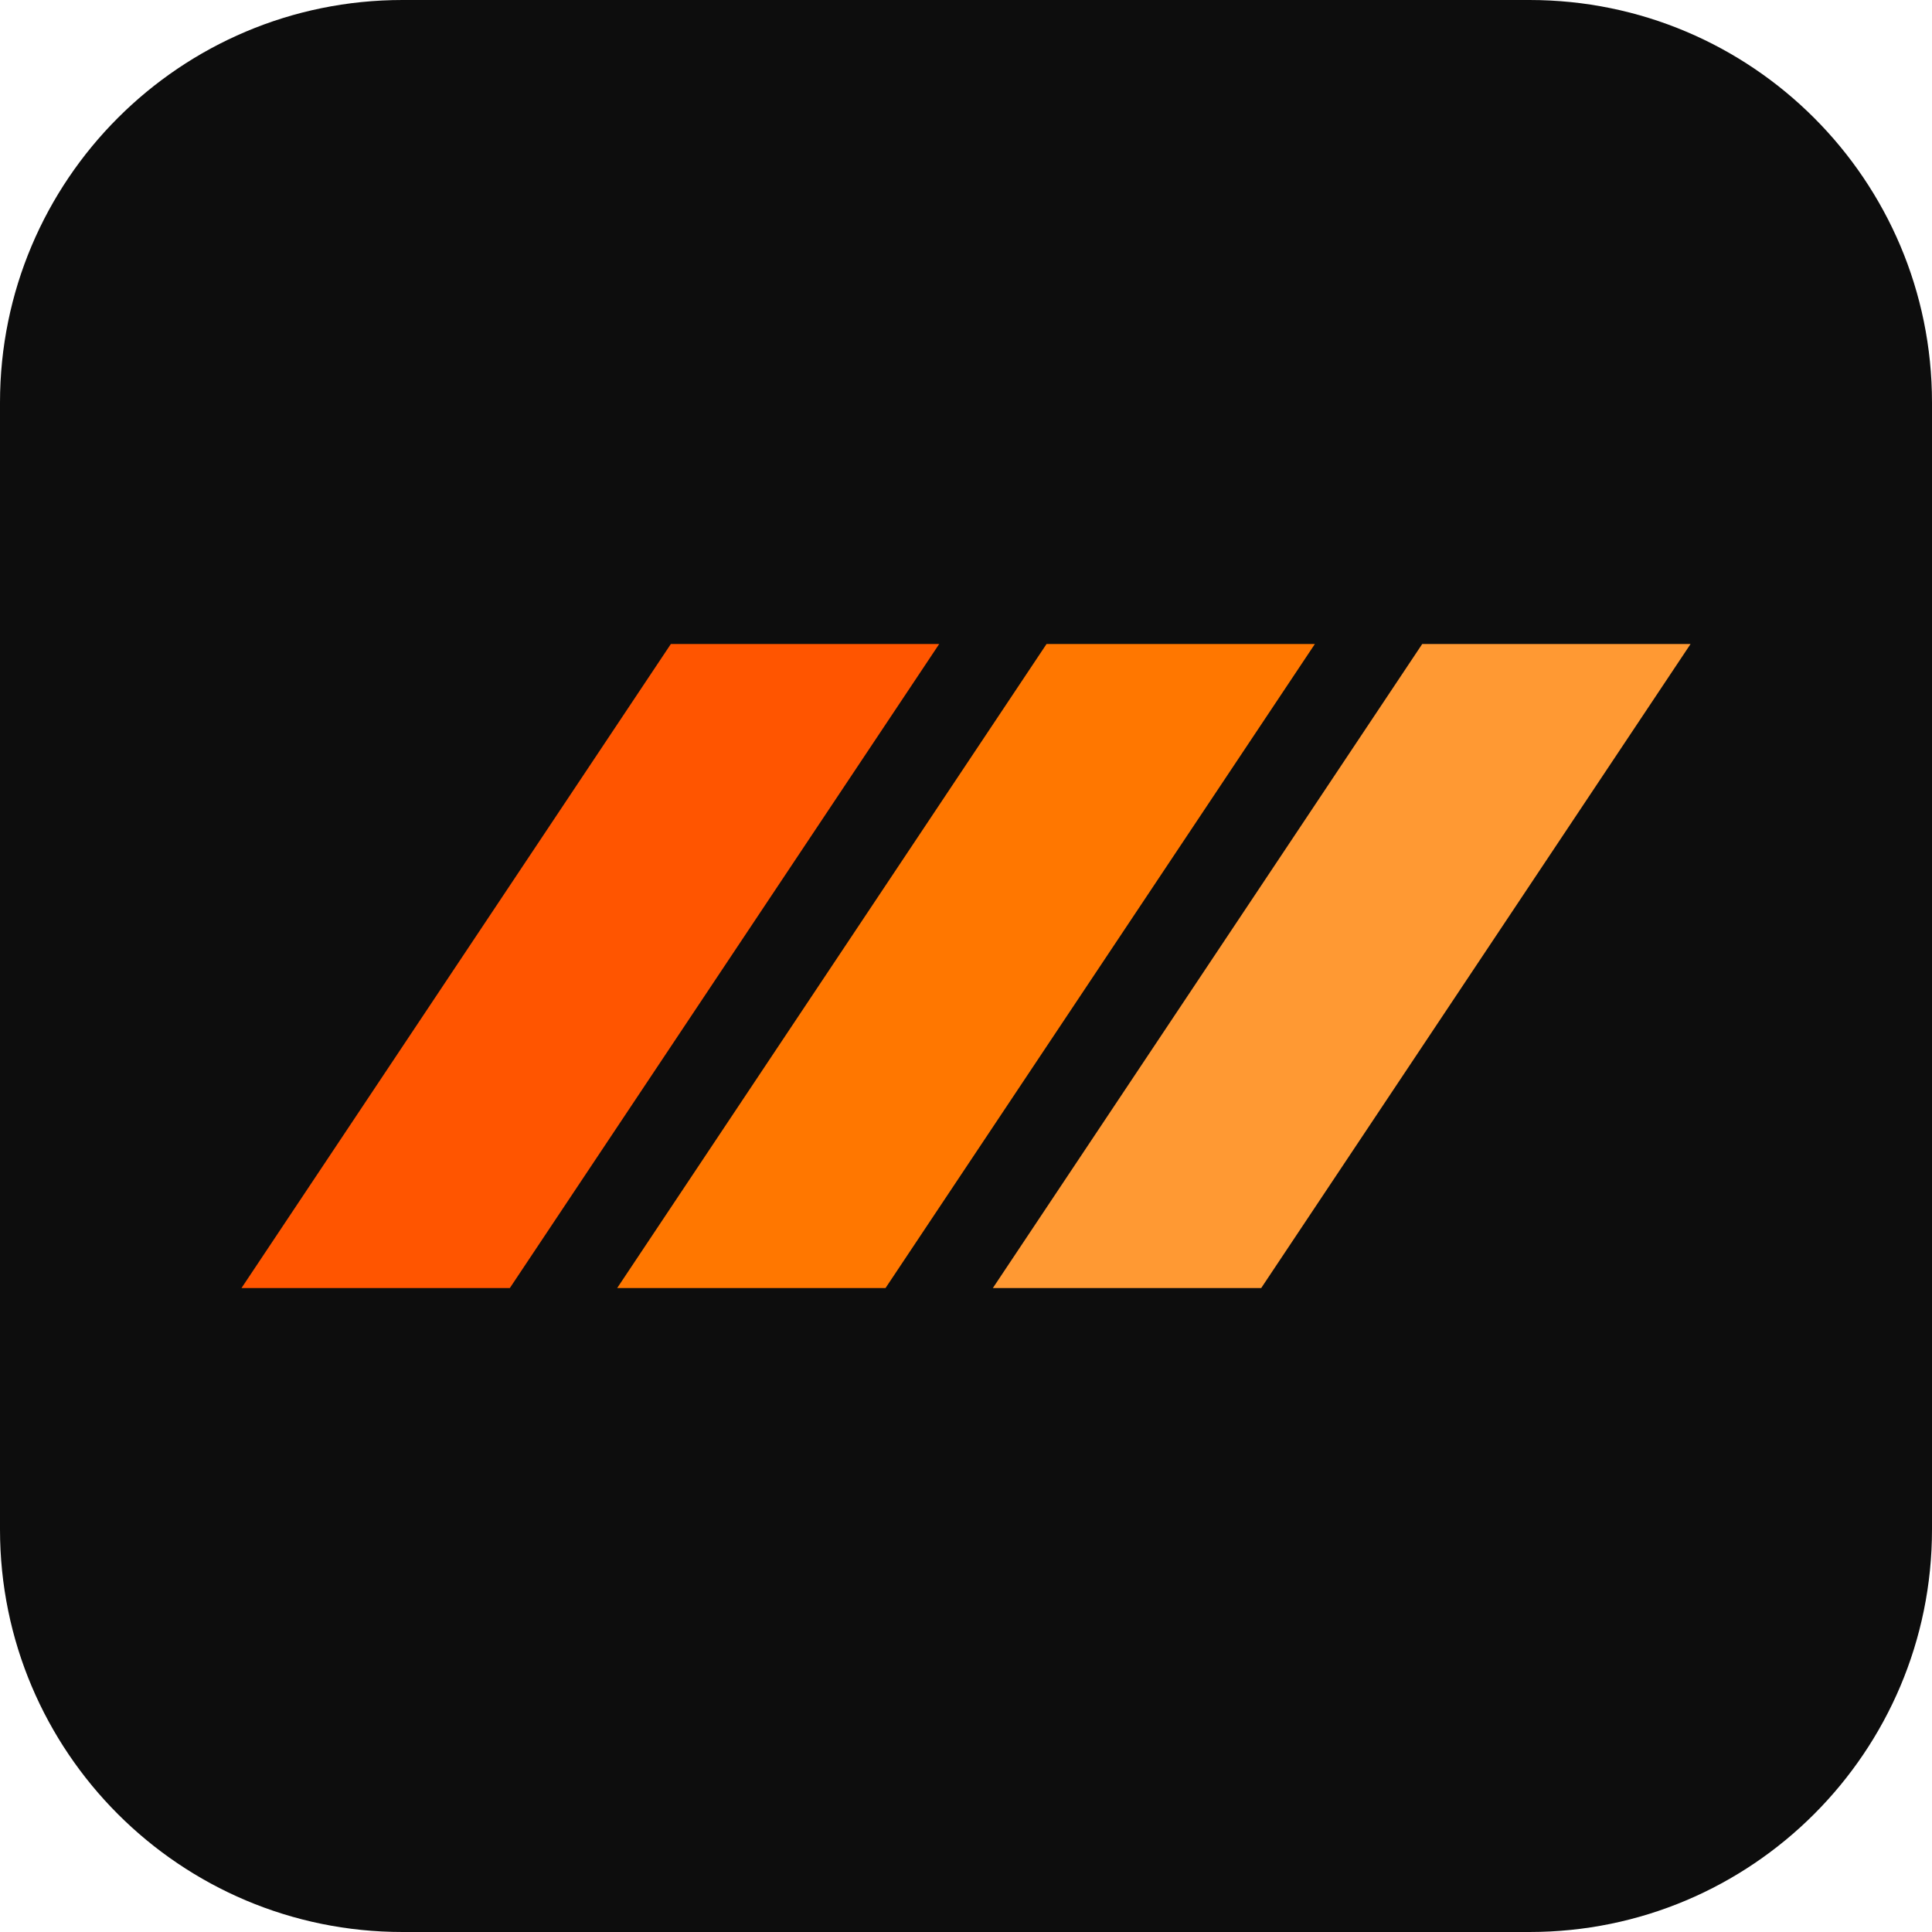
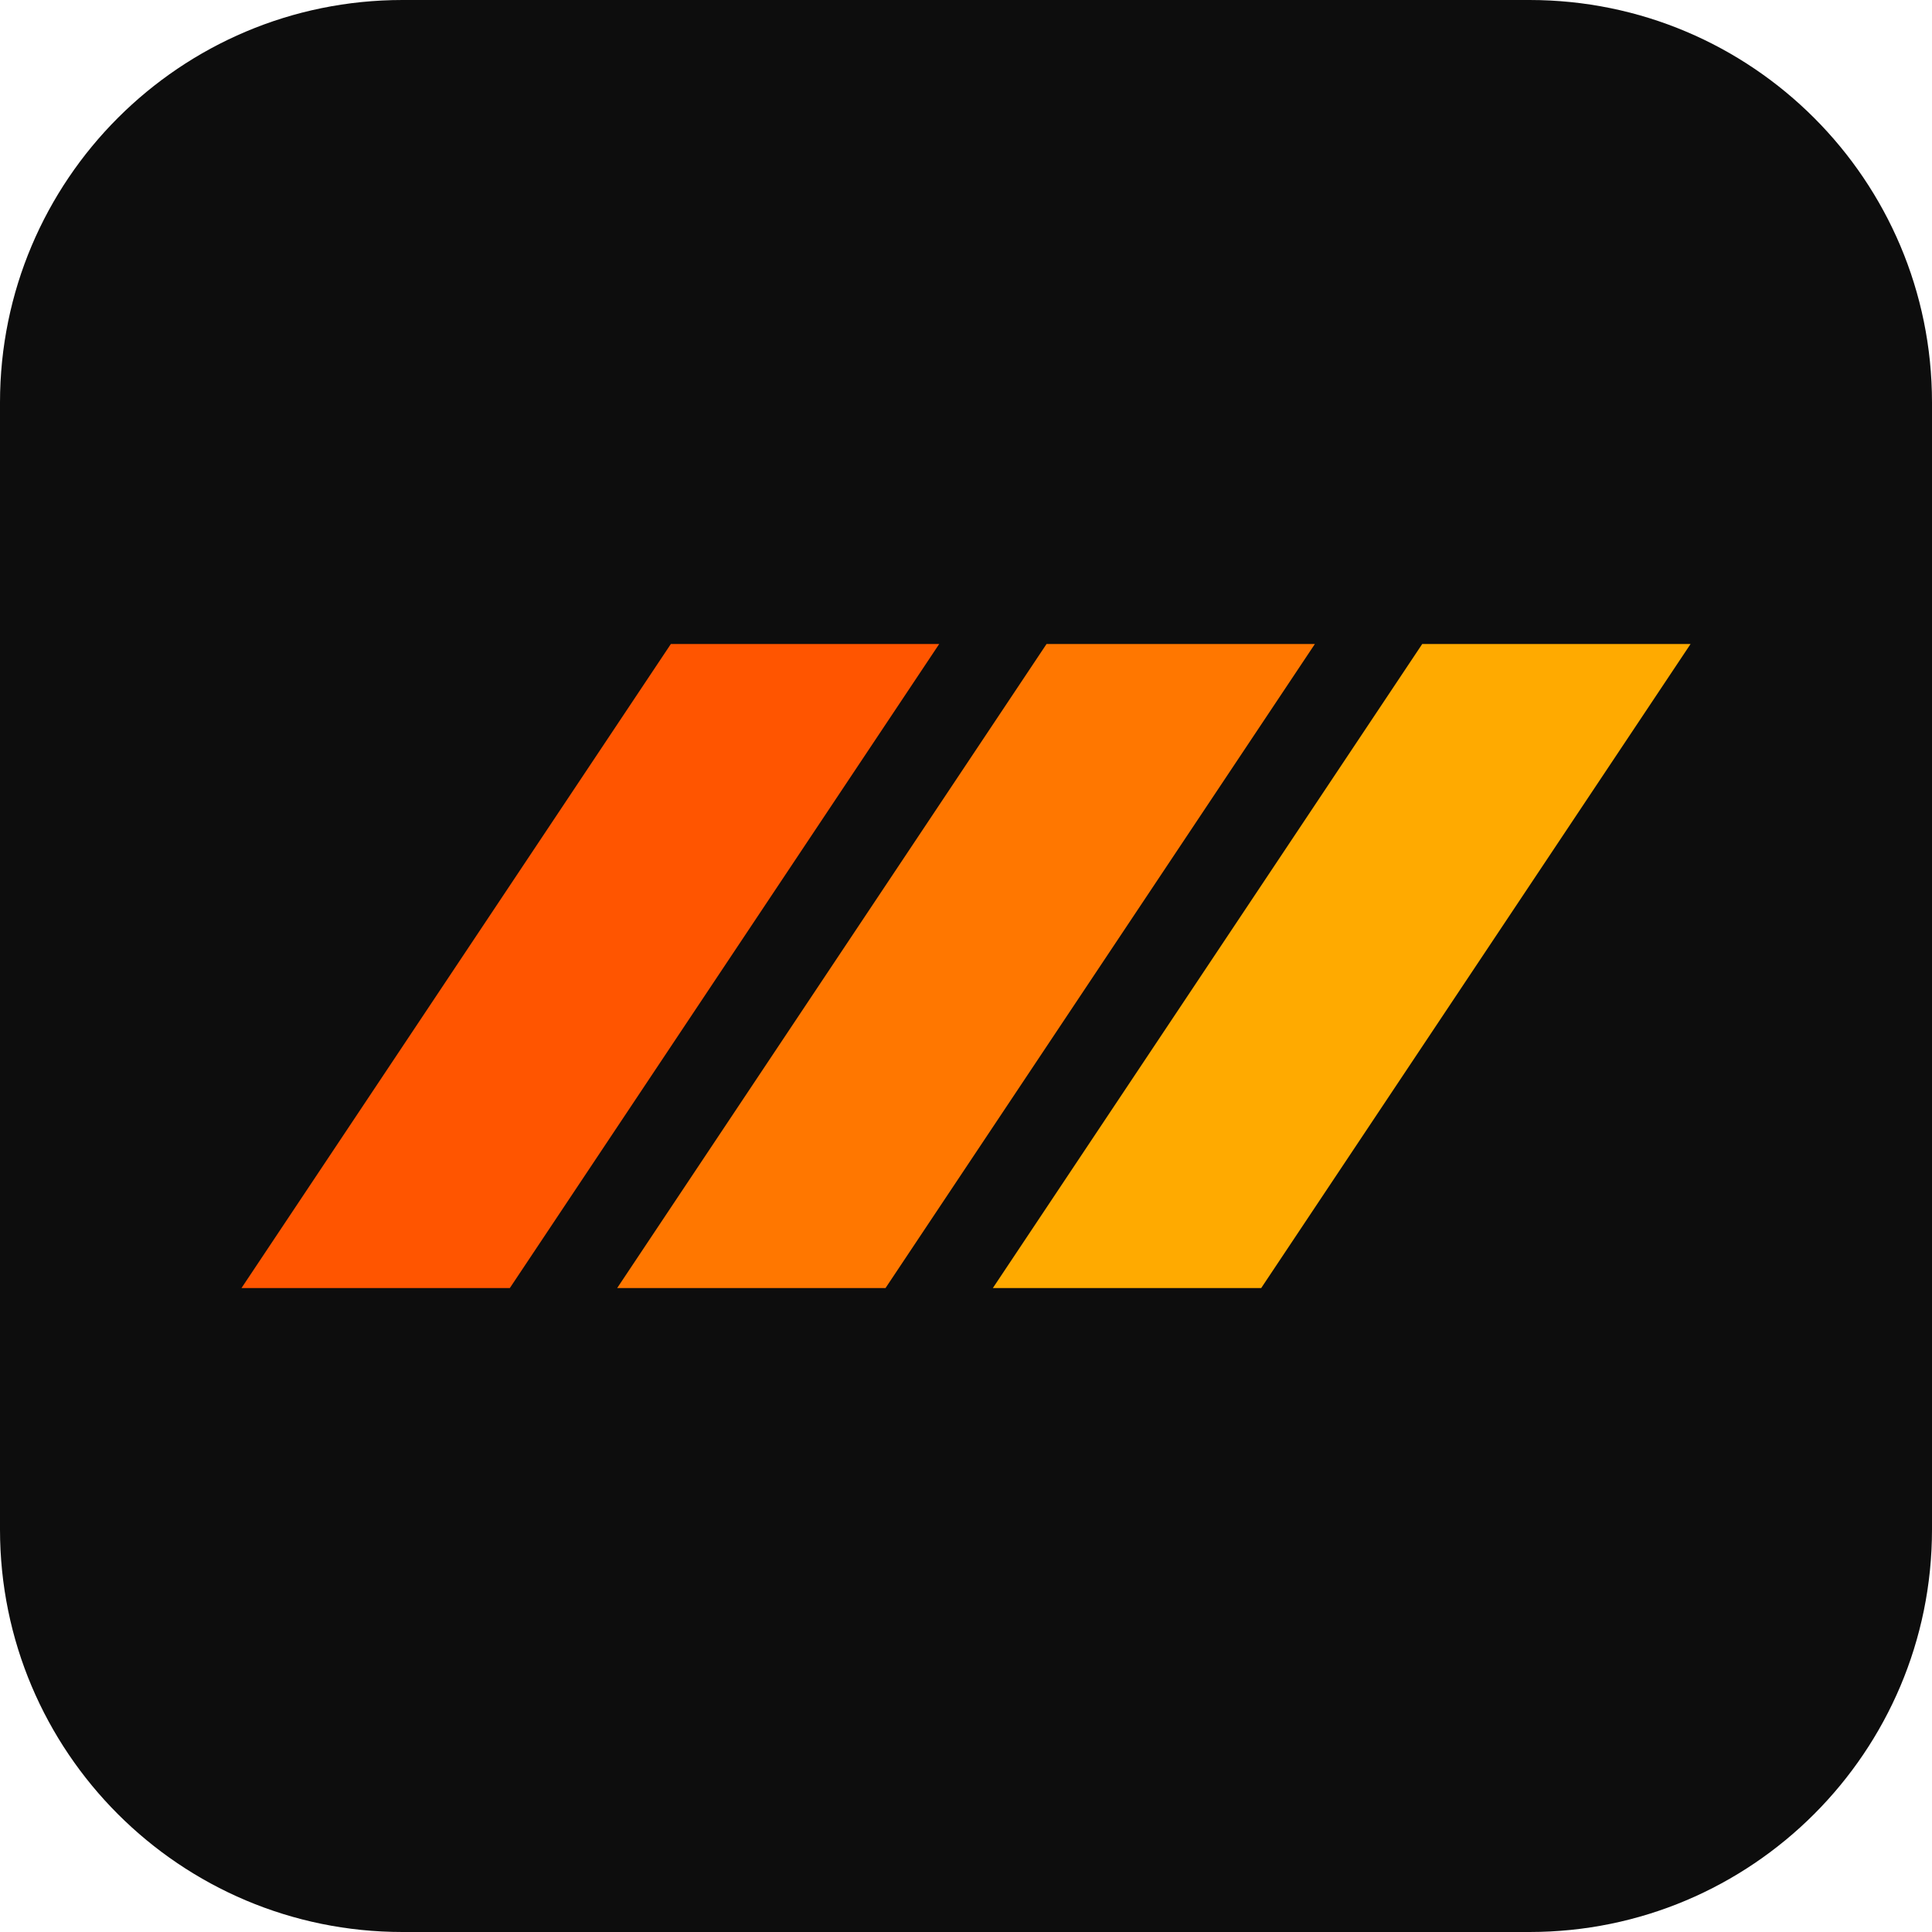
- <svg xmlns="http://www.w3.org/2000/svg" viewBox="0 0 48 48" width="48" height="48" role="img" aria-label="RUSH">
+ <svg xmlns="http://www.w3.org/2000/svg" viewBox="0 0 48 48" width="48" height="48" role="img" aria-label="RUSH RUNNING">
  <rect width="48" height="48" rx="10" fill="#0D0D0D" />
-   <g transform="translate(6,16) scale(0.6667) translate(-12,-12)">
-     <path d="M12 36L28 12H38L22 36H12Z" fill="#FF5500" />
-     <path d="M26 36L42 12H52L36 36H26Z" fill="#FF7700" />
-     <path d="M40 36L56 12H66L50 36H40Z" fill="#FF9933" />
+   <g transform="translate(6,16) scale(0.6667) translate(-10,-12)">
+     <path d="M10 36L26 12H36L20 36H10Z" fill="#FF5500" />
+     <path d="M24 36L40 12H50L34 36H24Z" fill="#FF7700" />
+     <path d="M38 36L54 12H64L48 36H38Z" fill="#FFAA00" />
  </g>
</svg>
